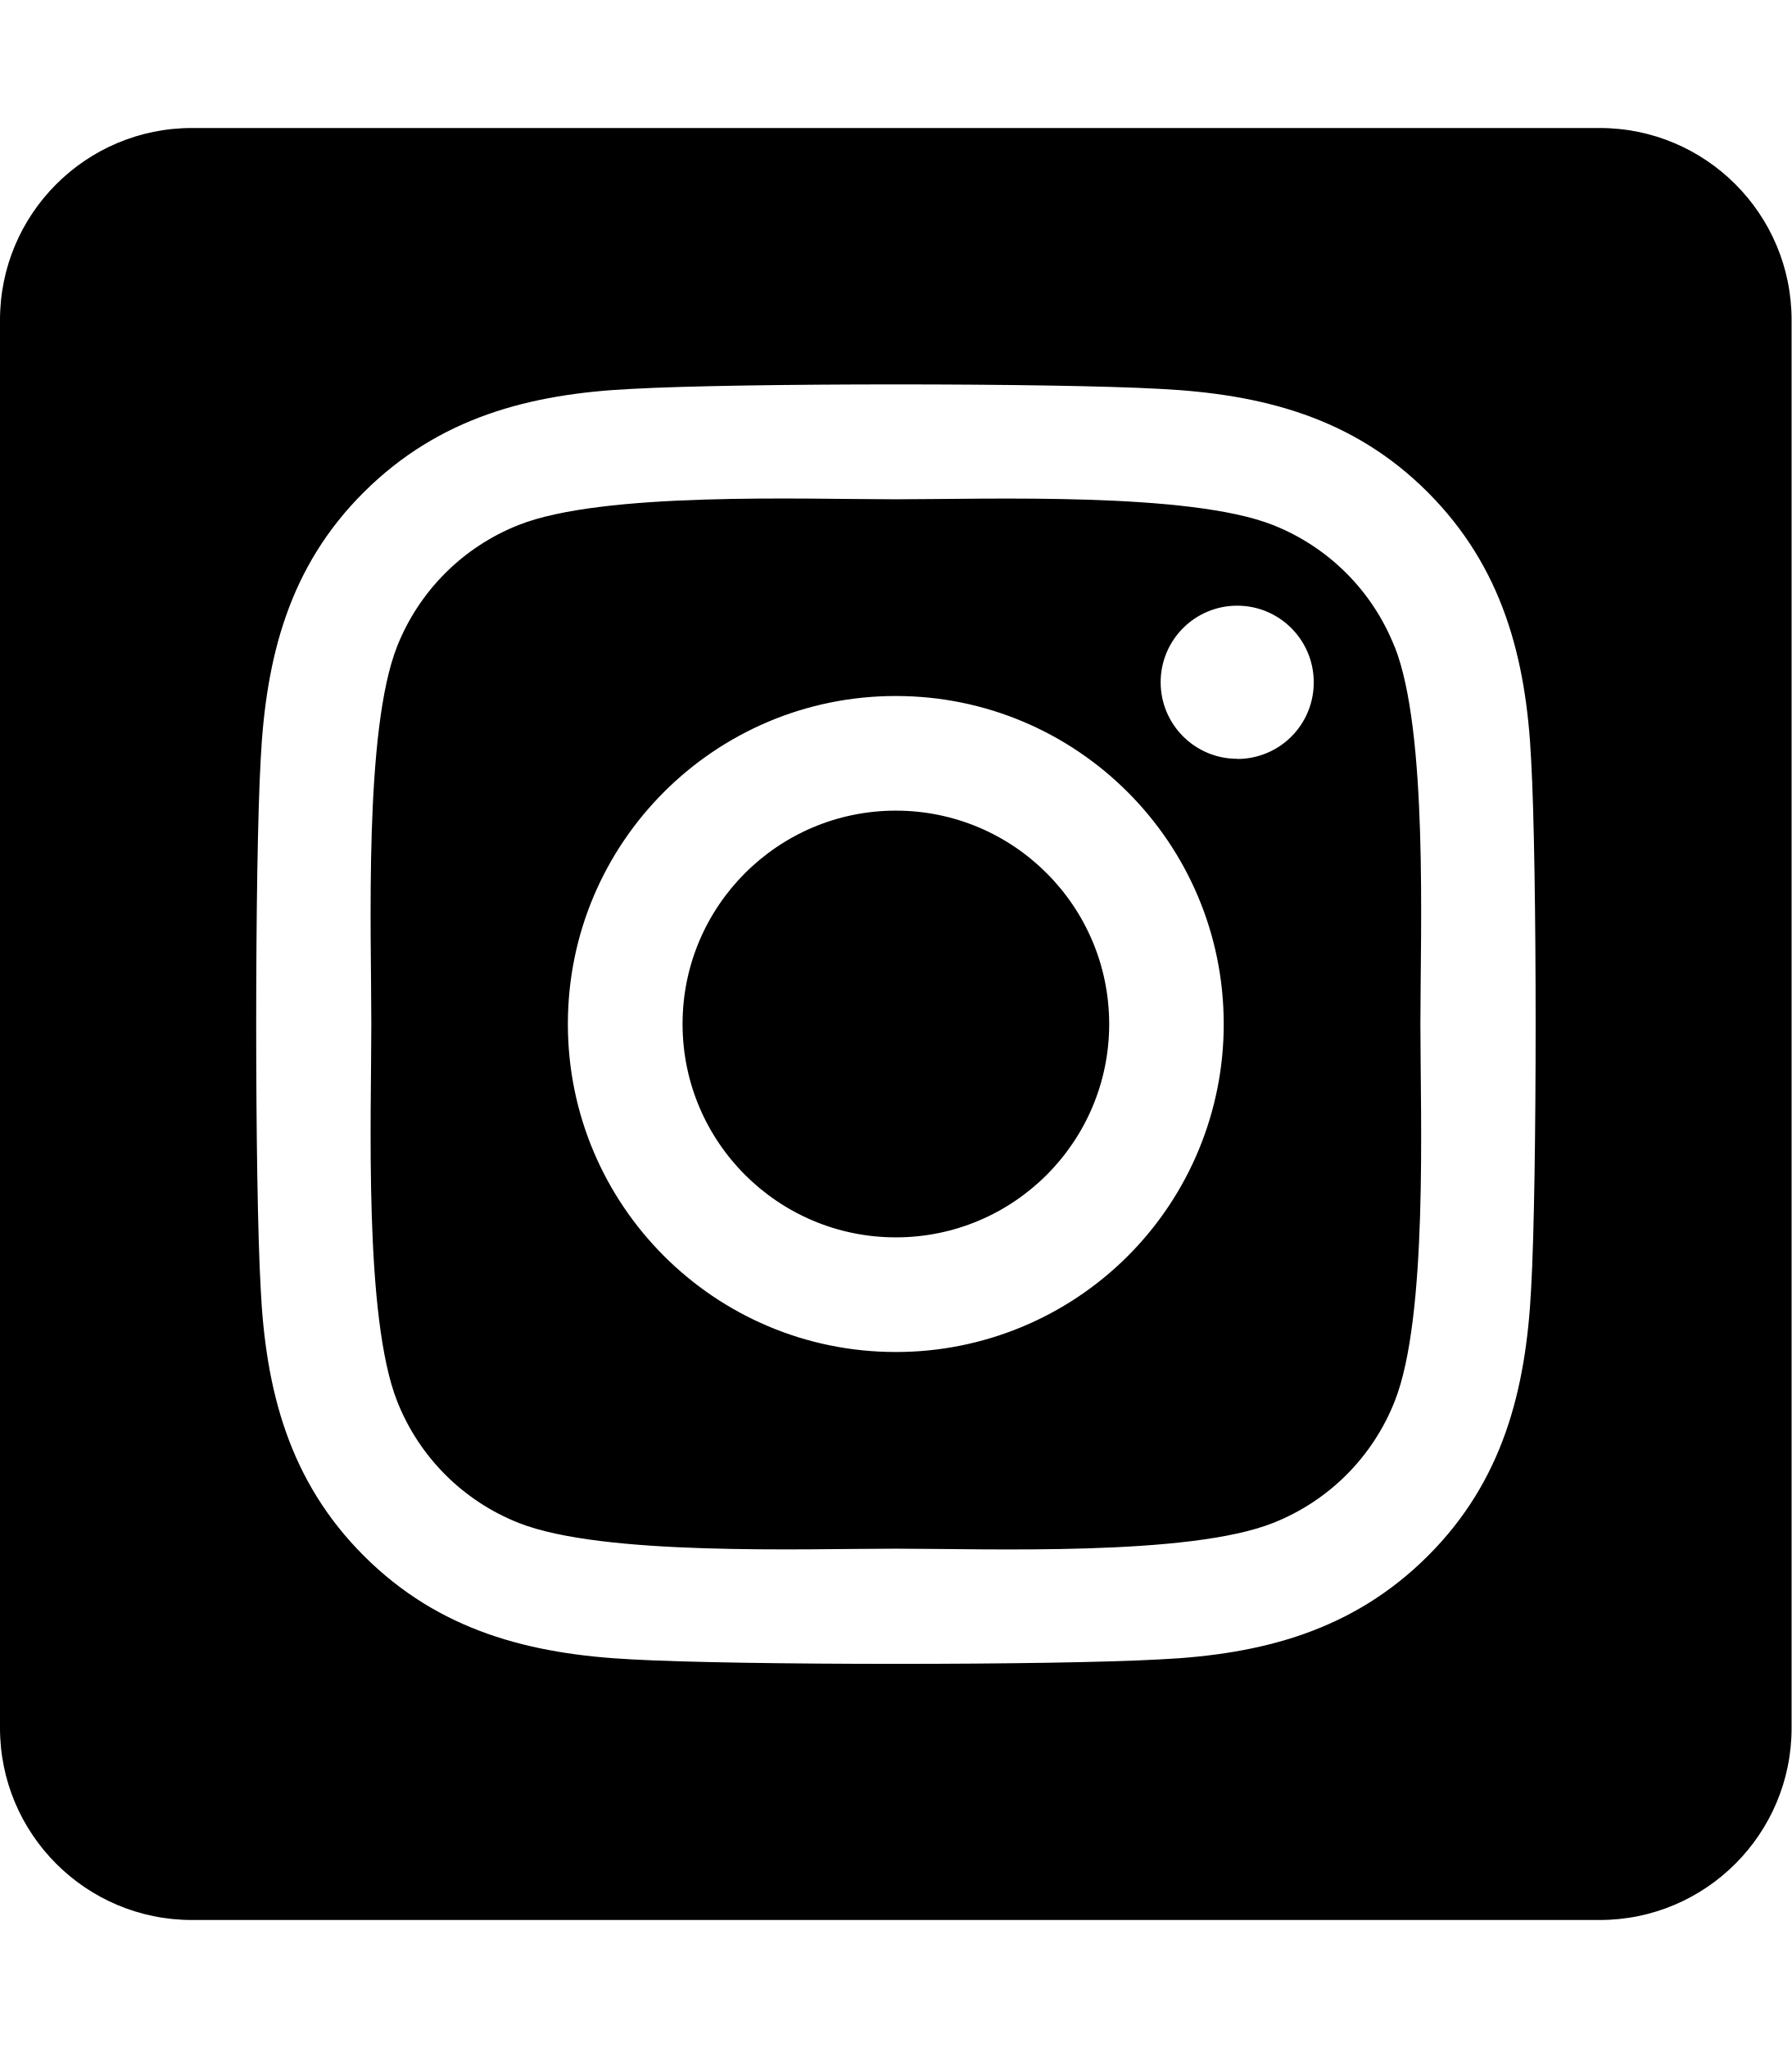
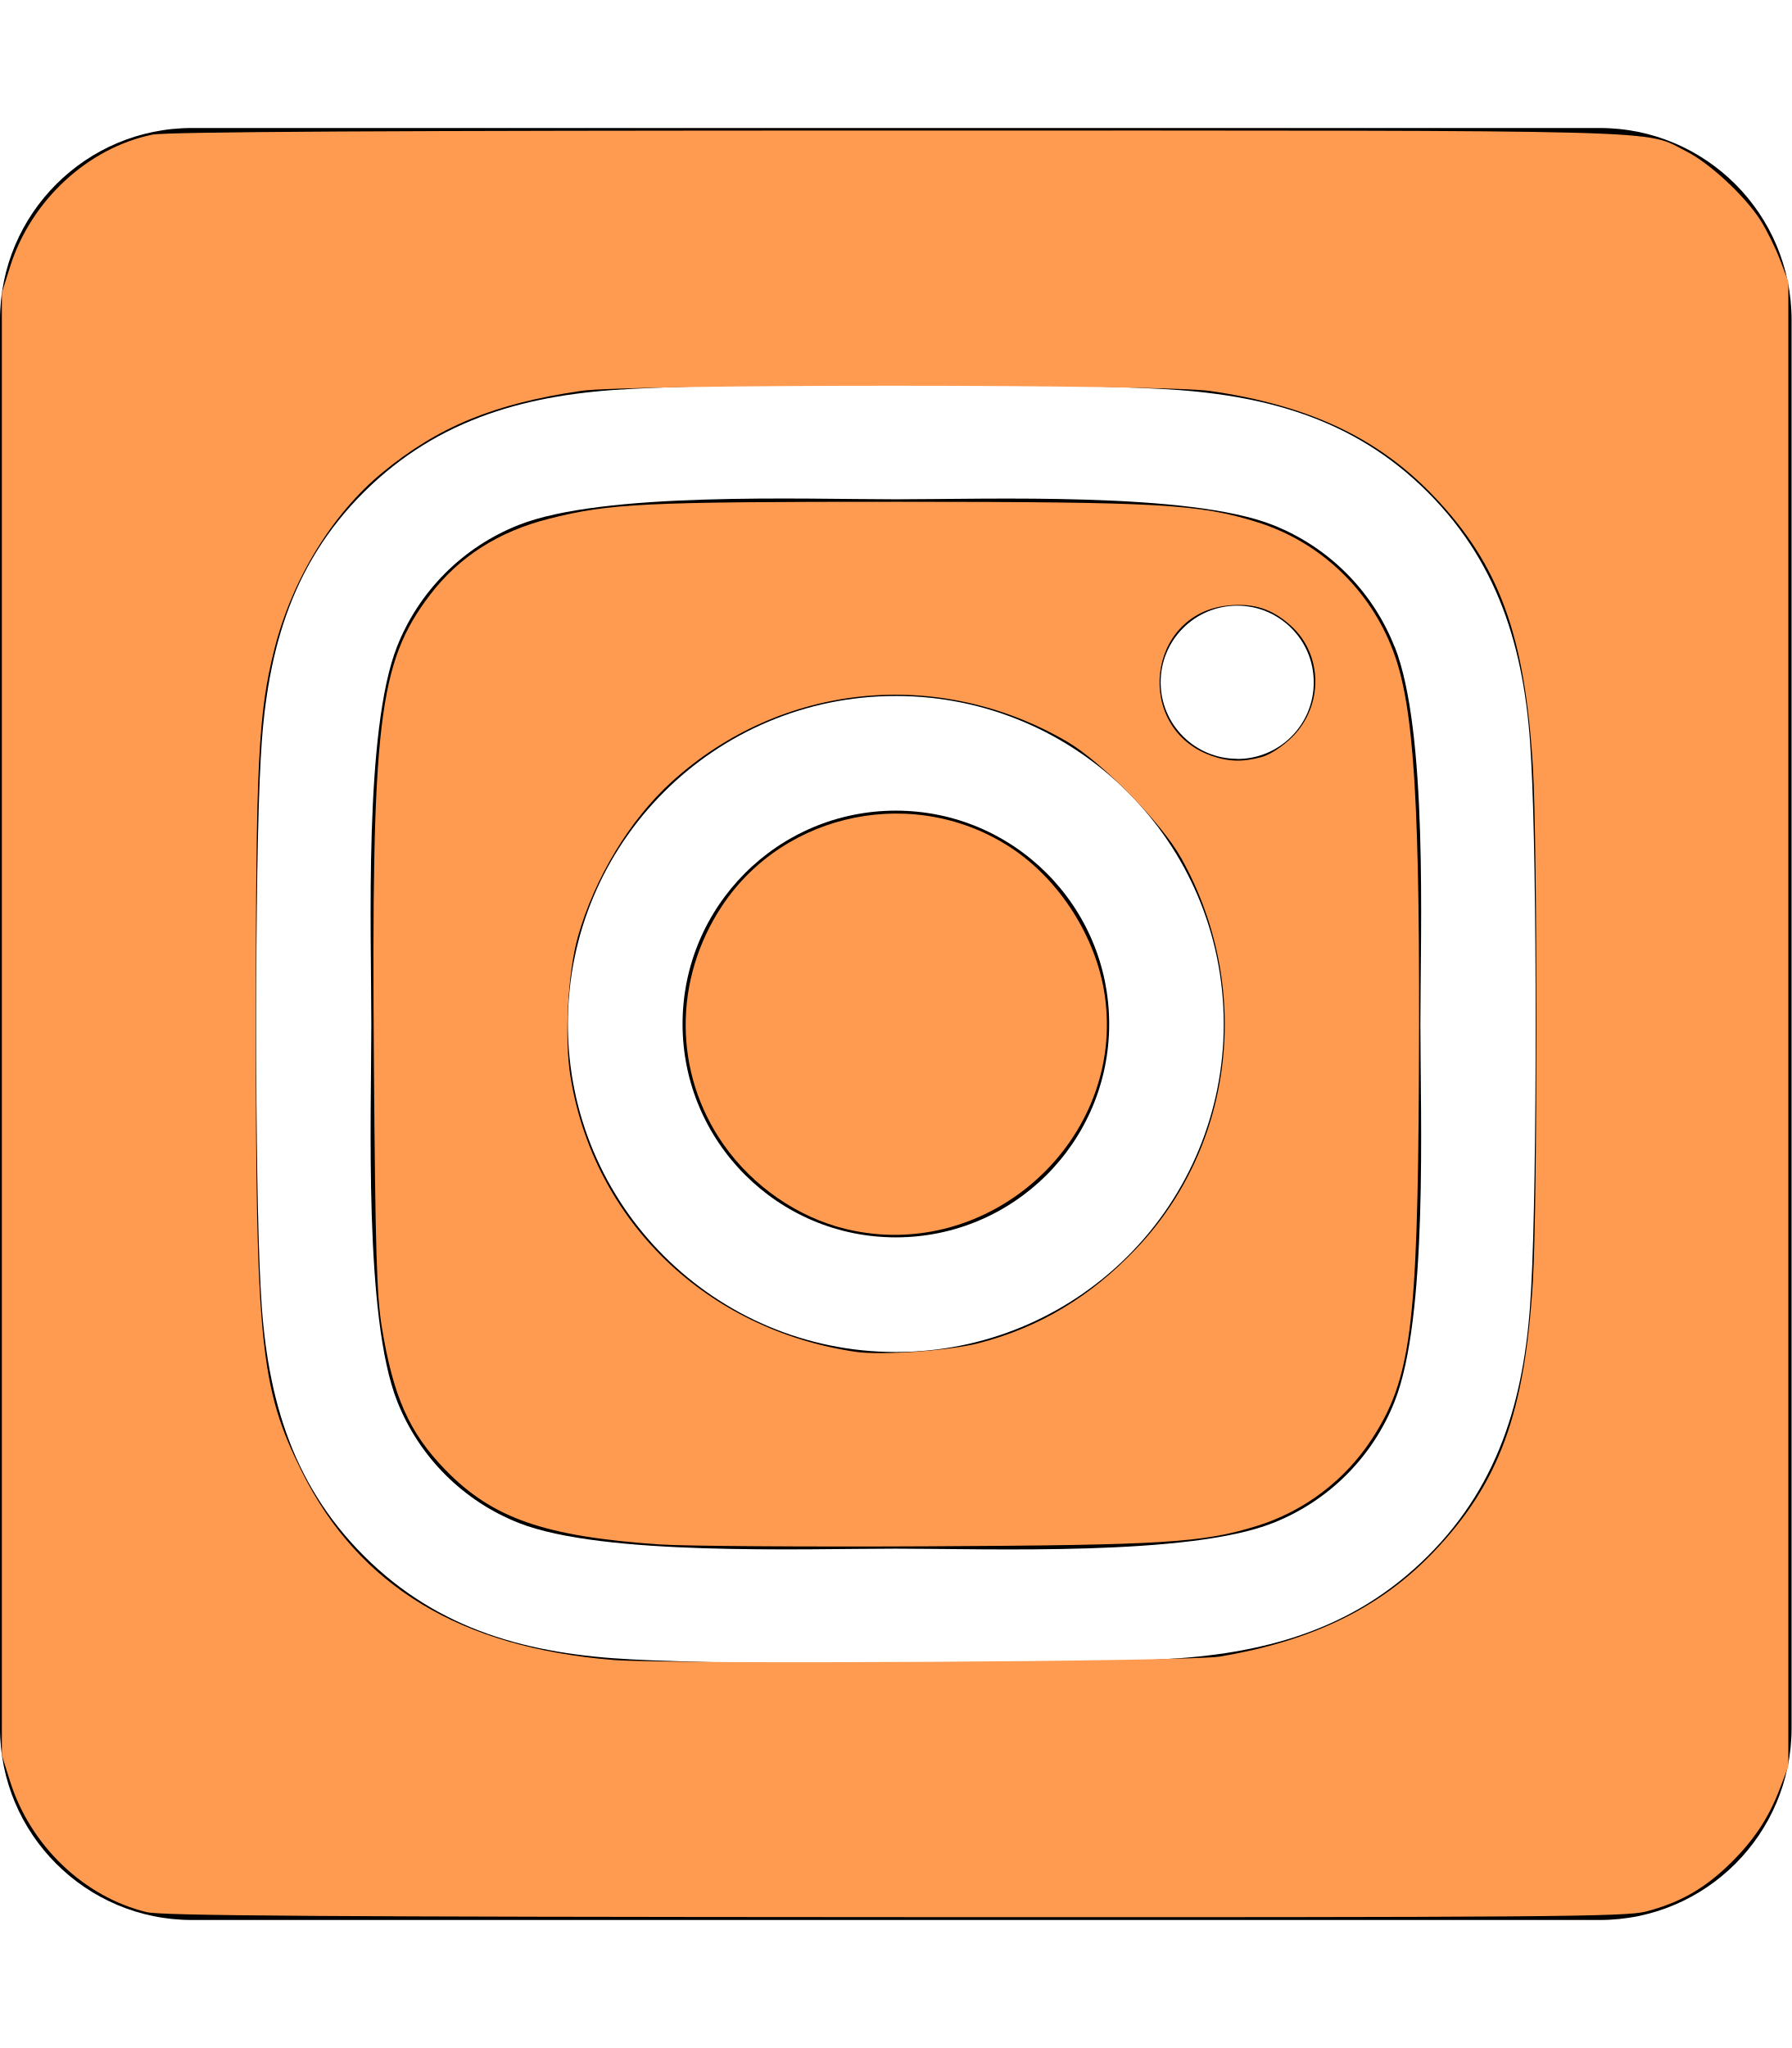
- <svg xmlns="http://www.w3.org/2000/svg" viewBox="0 0 448 512">
-   <path d="M224,202.66A53.34,53.34,0,1,0,277.36,256,53.38,53.38,0,0,0,224,202.66Zm124.71-41a54,54,0,0,0-30.41-30.41c-21-8.29-71-6.43-94.3-6.43s-73.25-1.93-94.31,6.43a54,54,0,0,0-30.41,30.41c-8.28,21-6.43,71.05-6.43,94.33S91,329.26,99.32,350.33a54,54,0,0,0,30.41,30.41c21,8.29,71,6.43,94.31,6.43s73.24,1.93,94.3-6.43a54,54,0,0,0,30.41-30.41c8.35-21,6.43-71.05,6.43-94.33S357.1,182.74,348.75,161.67ZM224,338a82,82,0,1,1,82-82A81.9,81.9,0,0,1,224,338Zm85.38-148.3a19.14,19.14,0,1,1,19.13-19.14A19.1,19.1,0,0,1,309.42,189.74ZM400,32H48A48,48,0,0,0,0,80V432a48,48,0,0,0,48,48H400a48,48,0,0,0,48-48V80A48,48,0,0,0,400,32ZM382.88,322c-1.29,25.63-7.14,48.34-25.85,67s-41.4,24.63-67,25.85c-26.41,1.49-105.59,1.49-132,0-25.63-1.29-48.26-7.15-67-25.85s-24.63-41.42-25.85-67c-1.49-26.42-1.49-105.61,0-132,1.29-25.63,7.07-48.34,25.85-67s41.47-24.56,67-25.78c26.41-1.49,105.59-1.49,132,0,25.63,1.29,48.33,7.15,67,25.85s24.63,41.42,25.85,67.05C384.37,216.44,384.37,295.56,382.88,322Z" />
+ <svg xmlns="http://www.w3.org/2000/svg" viewBox="0 0 448 512" version="1.1" id="svg1">
+   <defs id="defs1" />
+   <path d="M224,202.66A53.34,53.34,0,1,0,277.36,256,53.38,53.38,0,0,0,224,202.66Zm124.71-41a54,54,0,0,0-30.41-30.41c-21-8.29-71-6.43-94.3-6.43s-73.25-1.93-94.31,6.43a54,54,0,0,0-30.41,30.41c-8.28,21-6.43,71.05-6.43,94.33S91,329.26,99.32,350.33a54,54,0,0,0,30.41,30.41c21,8.29,71,6.43,94.31,6.43s73.24,1.93,94.3-6.43a54,54,0,0,0,30.41-30.41c8.35-21,6.43-71.05,6.43-94.33S357.1,182.74,348.75,161.67ZM224,338a82,82,0,1,1,82-82A81.9,81.9,0,0,1,224,338Zm85.38-148.3a19.14,19.14,0,1,1,19.13-19.14A19.1,19.1,0,0,1,309.42,189.74ZM400,32H48A48,48,0,0,0,0,80V432a48,48,0,0,0,48,48H400a48,48,0,0,0,48-48V80A48,48,0,0,0,400,32ZM382.88,322c-1.29,25.63-7.14,48.34-25.85,67s-41.4,24.63-67,25.85c-26.41,1.49-105.59,1.49-132,0-25.63-1.29-48.26-7.15-67-25.85s-24.63-41.42-25.85-67c-1.49-26.42-1.49-105.61,0-132,1.29-25.63,7.07-48.34,25.85-67s41.47-24.56,67-25.78c26.41-1.49,105.59-1.49,132,0,25.63,1.29,48.33,7.15,67,25.85s24.63,41.42,25.85,67.05C384.37,216.44,384.37,295.56,382.88,322Z" id="path1" />
+   <path style="fill:#ff9b50;stroke-width:0.933" d="M 36.684,478.032 C 21,474.228 7.575,461.384 2.532,445.357 L 0.466,438.791 V 256 73.209 L 2.532,66.643 C 7.709,50.19 21.885,37.029 38.05,33.669 c 3.501,-0.728 57.915,-1.027 186.558,-1.027 198.057,0 186.186,-0.315 197.128,5.23 5.787,2.932 14.554,11.076 18.434,17.122 1.545,2.408 3.756,6.862 4.912,9.899 l 2.102,5.52 V 256 441.588 l -2.102,5.52 c -2.912,7.647 -6.79,13.388 -13.118,19.425 -6.132,5.849 -12.214,9.232 -20.419,11.358 -5.063,1.312 -24.97,1.459 -187.853,1.388 C 81.15,479.217 40.453,478.946 36.684,478.032 Z M 304.962,414.152 c 23.382,-3.954 40.281,-12.238 53.678,-26.315 16.251,-17.074 22.67,-34.62 24.665,-67.424 1.18,-19.403 1.18,-109.422 0,-128.825 -1.995,-32.804 -8.414,-50.35 -24.665,-67.424 C 344.668,109.483 327.407,101.341 302.63,97.743 290.706,96.012 157.024,95.993 145.281,97.721 123.483,100.929 109.591,106.644 95.585,118.164 83.024,128.496 72.94,145.023 68.575,162.432 64.569,178.407 63.964,190.688 63.964,256 c 0,80.026 1.135,91.059 11.514,111.913 14.241,28.612 39.642,43.964 77.907,47.083 13.876,1.131 144.189,0.406 151.577,-0.844 z" id="path2" />
+   <path style="fill:#ff9b50;stroke-width:0.933" d="m 165.071,386.115 c -28.893,-1.982 -41.927,-6.516 -53.737,-18.689 -9.051,-9.33 -13.028,-18.31 -15.89,-35.885 -1.242,-7.627 -1.596,-19.522 -1.941,-65.282 -0.646,-85.782 1.113,-100.55 13.996,-117.508 7.226,-9.511 17.116,-15.85 29.719,-19.046 15.238,-3.865 23.567,-4.27 87.539,-4.253 65.423,0.018 75.194,0.573 89.648,5.098 15.64,4.896 28.15,16.766 33.972,32.232 5.298,14.076 6.766,38.267 6.43,105.949 -0.313,62.984 -1.999,76.039 -11.753,91.01 -6.723,10.319 -16.895,18.03 -28.632,21.704 -13.538,4.238 -23.264,4.842 -82.67,5.132 -30.776,0.15 -60.783,-0.058 -66.681,-0.462 z m 79.738,-50.336 c 15.149,-3.931 27.897,-11.592 39.352,-23.651 24.595,-25.892 29.147,-65.582 11.197,-97.629 -4.965,-8.864 -19.953,-24.129 -28.632,-29.162 -32.182,-18.661 -71.439,-14.656 -98.73,10.072 -10.47,9.486 -19.303,24.048 -23.461,38.675 -2.55,8.969 -3.442,25.449 -1.896,35.031 5.841,36.209 33.975,63.342 71.395,68.856 6.238,0.919 23.532,-0.313 30.776,-2.192 z m 70.739,-146.535 c 2.082,-0.578 5.277,-2.682 7.601,-5.006 7.812,-7.812 7.657,-20.575 -0.338,-27.798 -4.711,-4.256 -9.321,-5.728 -15.834,-5.056 -20.279,2.093 -23.415,30.651 -4.122,37.535 4.305,1.536 7.992,1.631 12.693,0.325 z" id="path3" />
+   <path style="fill:#ff9b50;stroke-width:0.933" d="m 211.498,307.244 c -12,-2.909 -23.234,-10.665 -30.562,-21.101 -12.508,-17.811 -12.65,-41.208 -0.363,-59.692 15.762,-23.71 48.539,-30.234 72.383,-14.407 12.111,8.039 21.194,22.372 23.29,36.753 5.272,36.169 -29.007,67.111 -64.748,58.446 z" id="path4" />
</svg>
